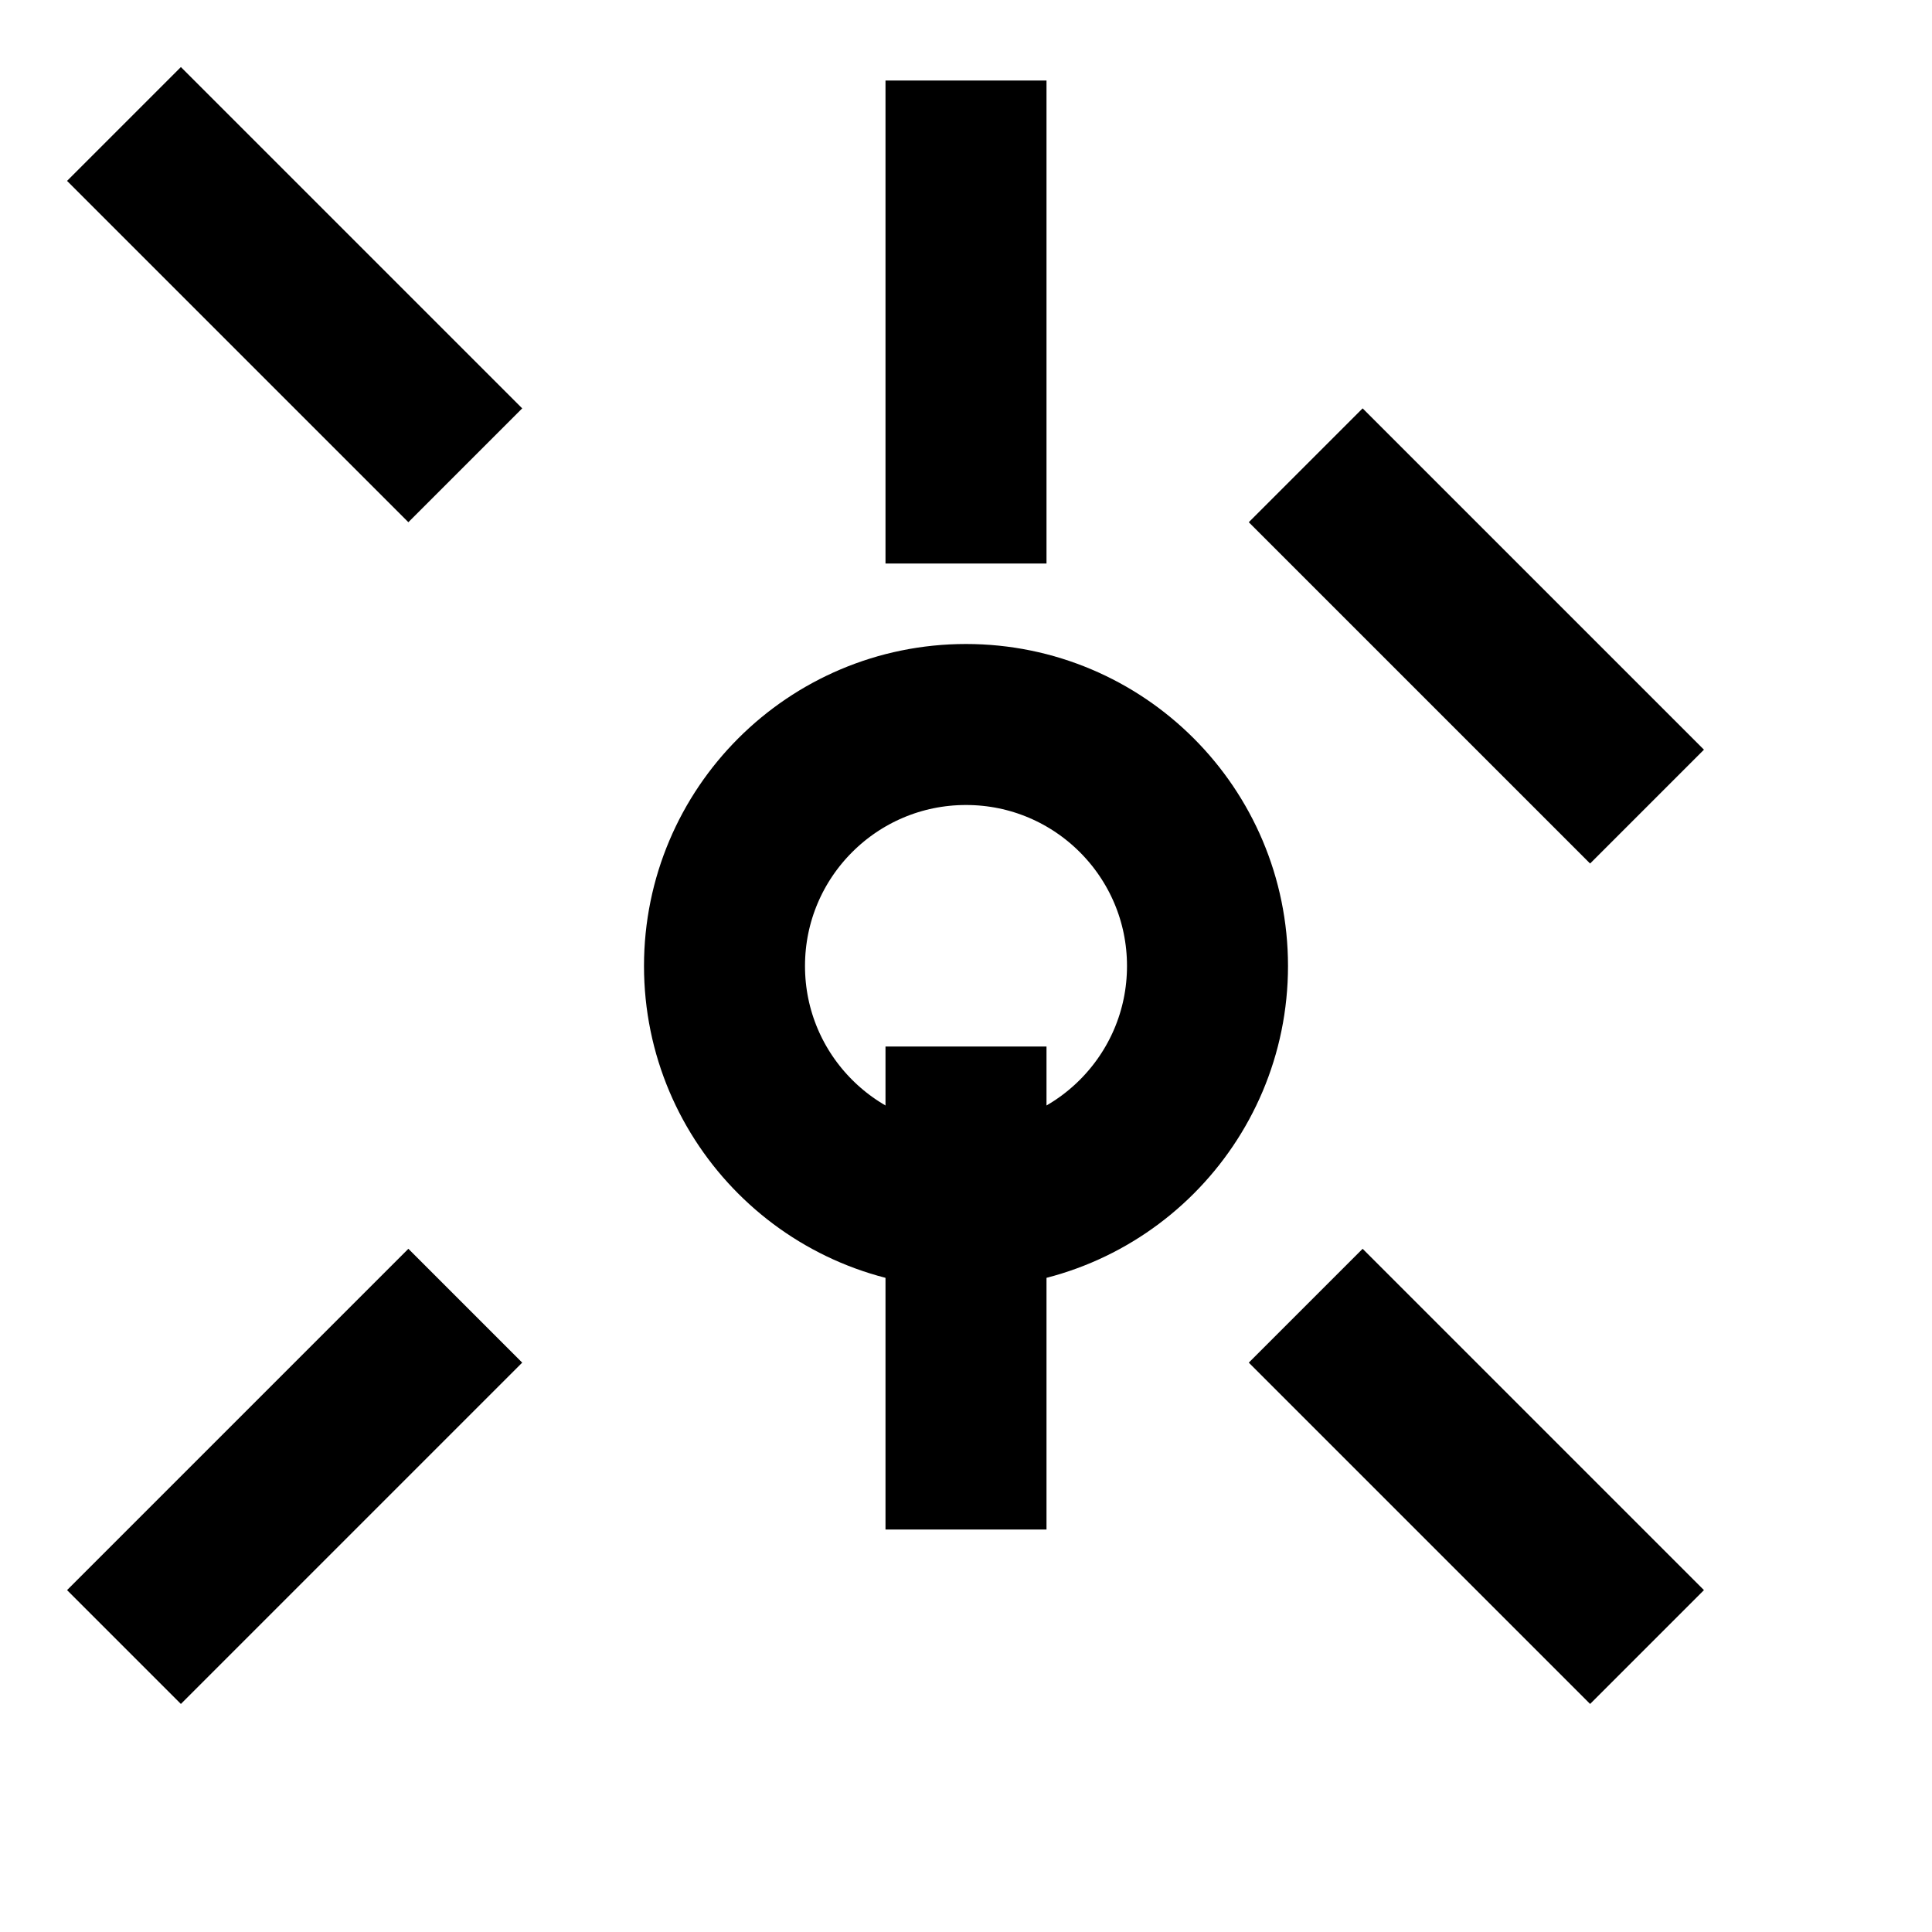
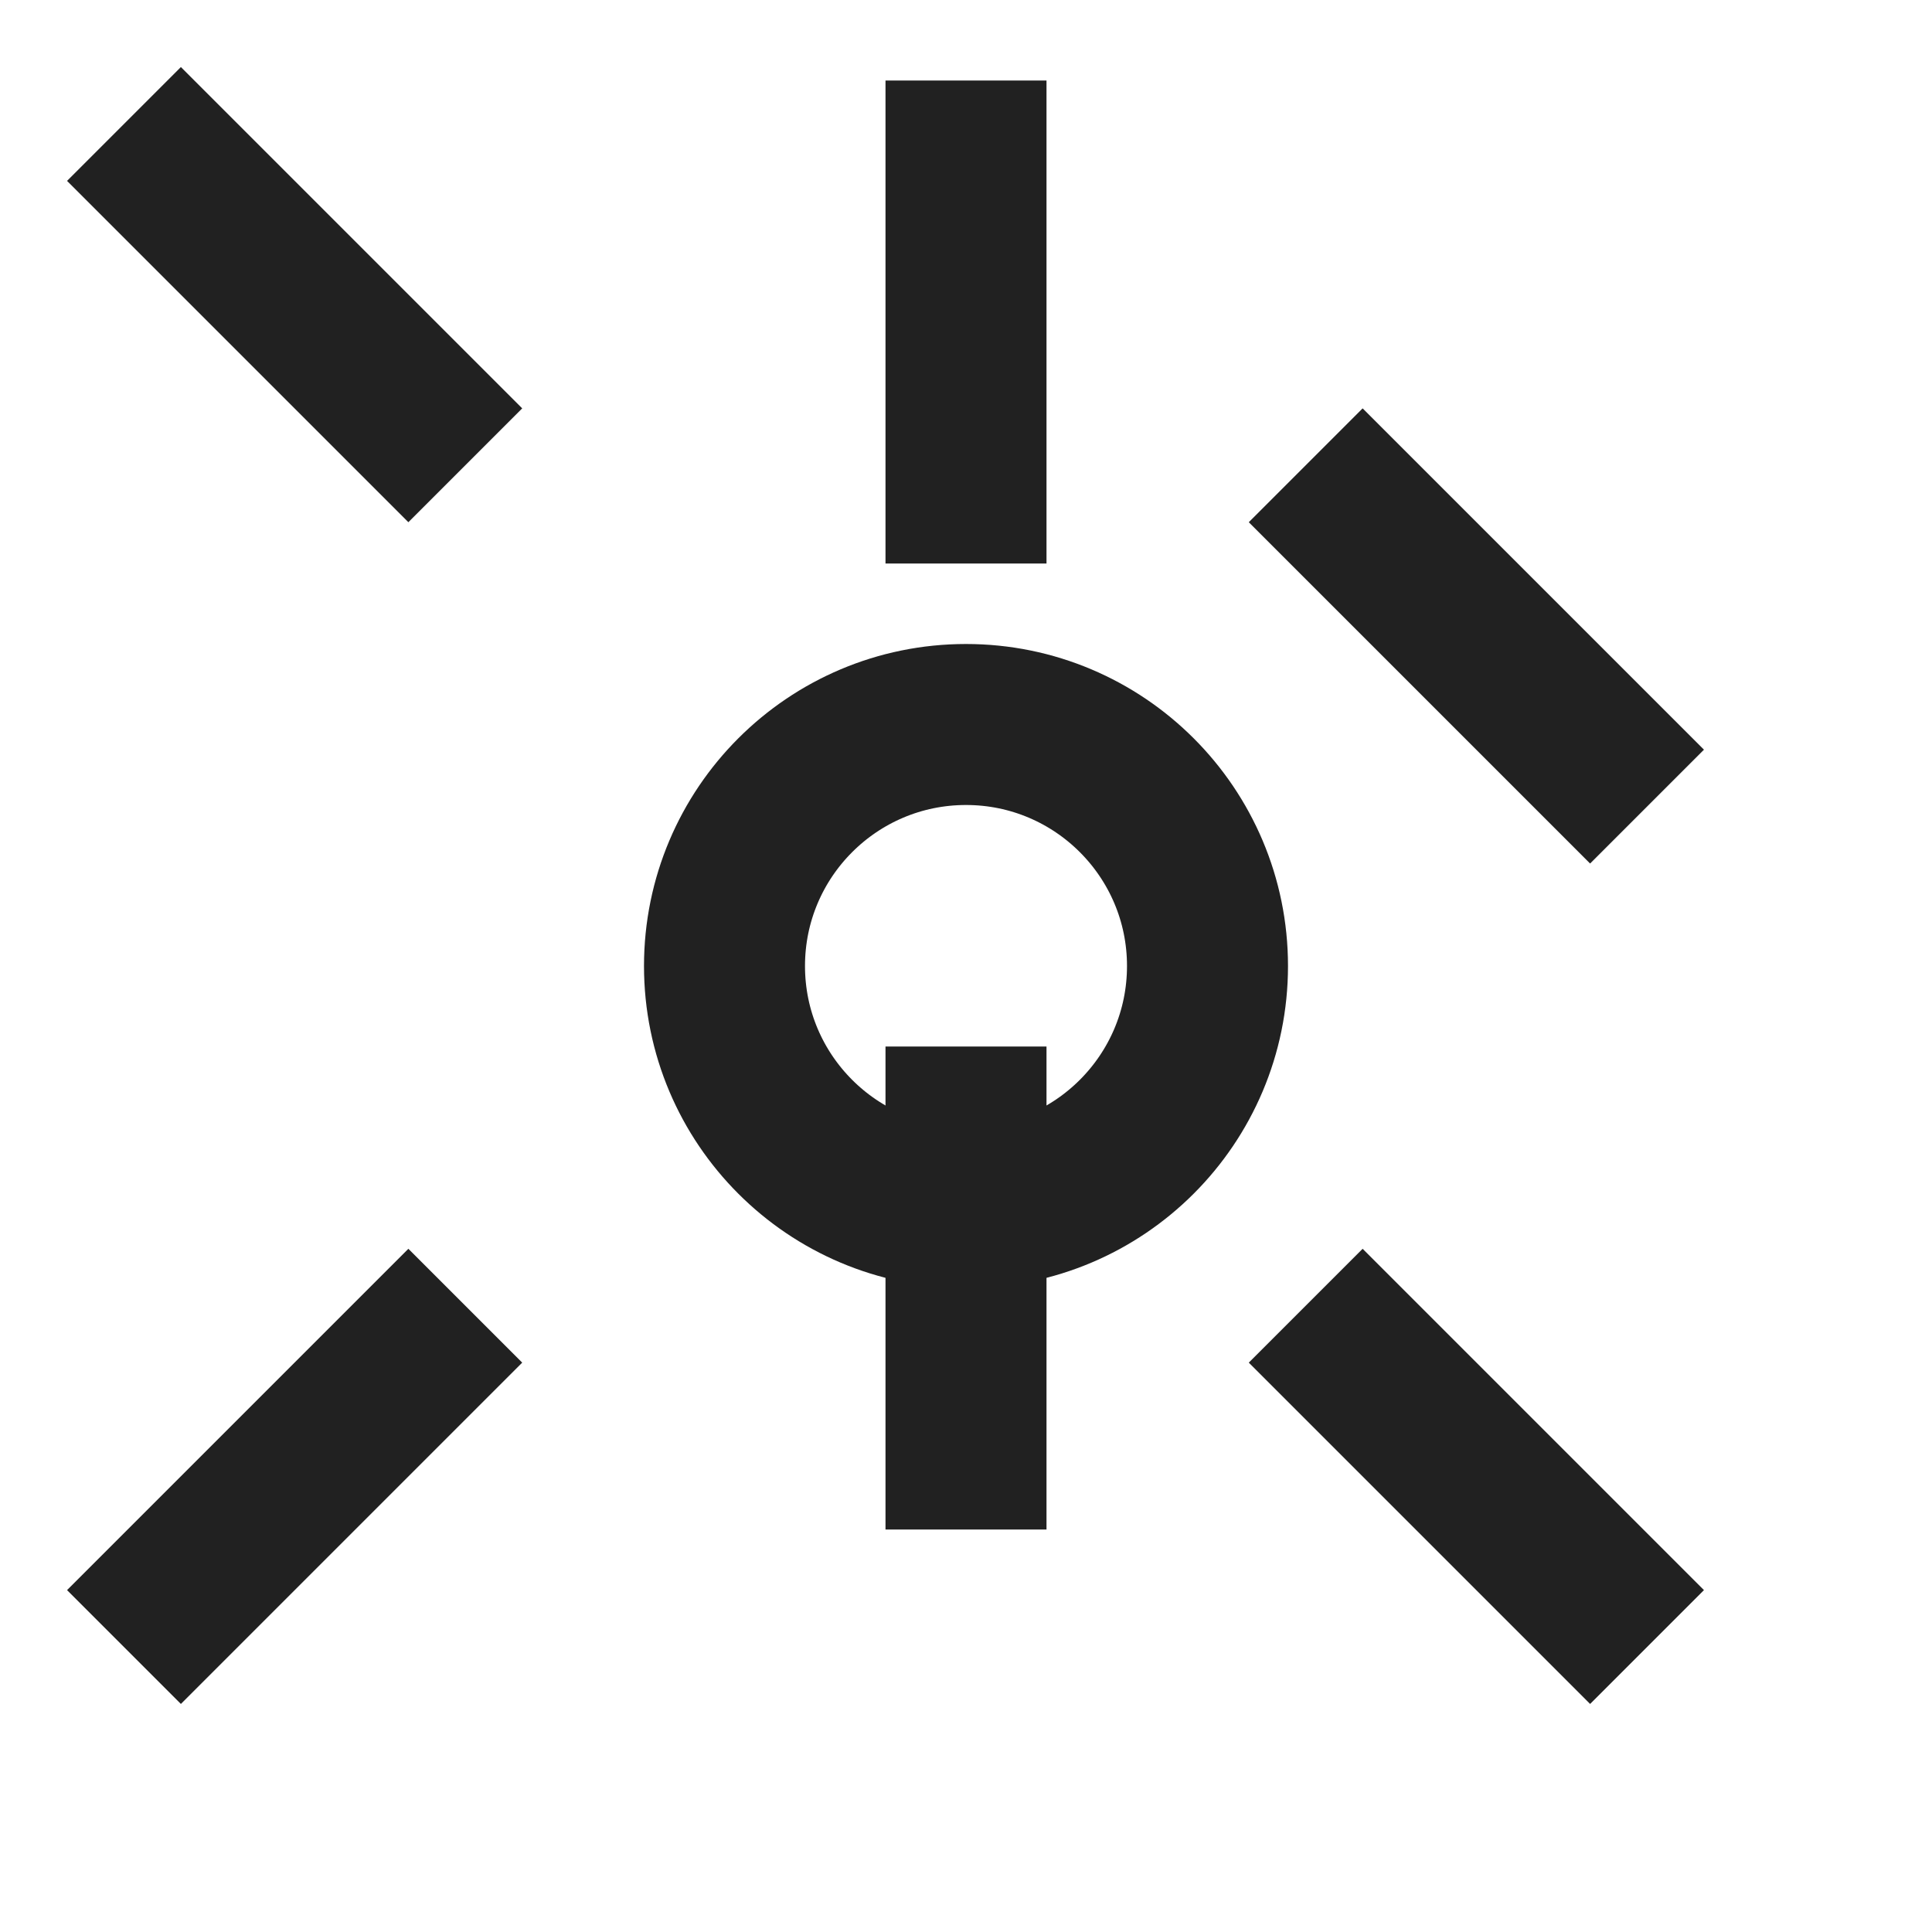
- <svg viewBox="0 0 24 24" fill="none" stroke="currentColor" stroke-width="2">
+ <svg viewBox="0 0 24 24" fill="none" stroke="#212121" stroke-width="2">
  <circle cx="12" cy="12" r="3" />
  <path d="M12 1v6m0 6v6m4.22-13.22l4.24 4.24M1.54 1.54l4.24 4.24M20.46 20.46l-4.24-4.24M1.54 20.46l4.24-4.24" />
</svg>
